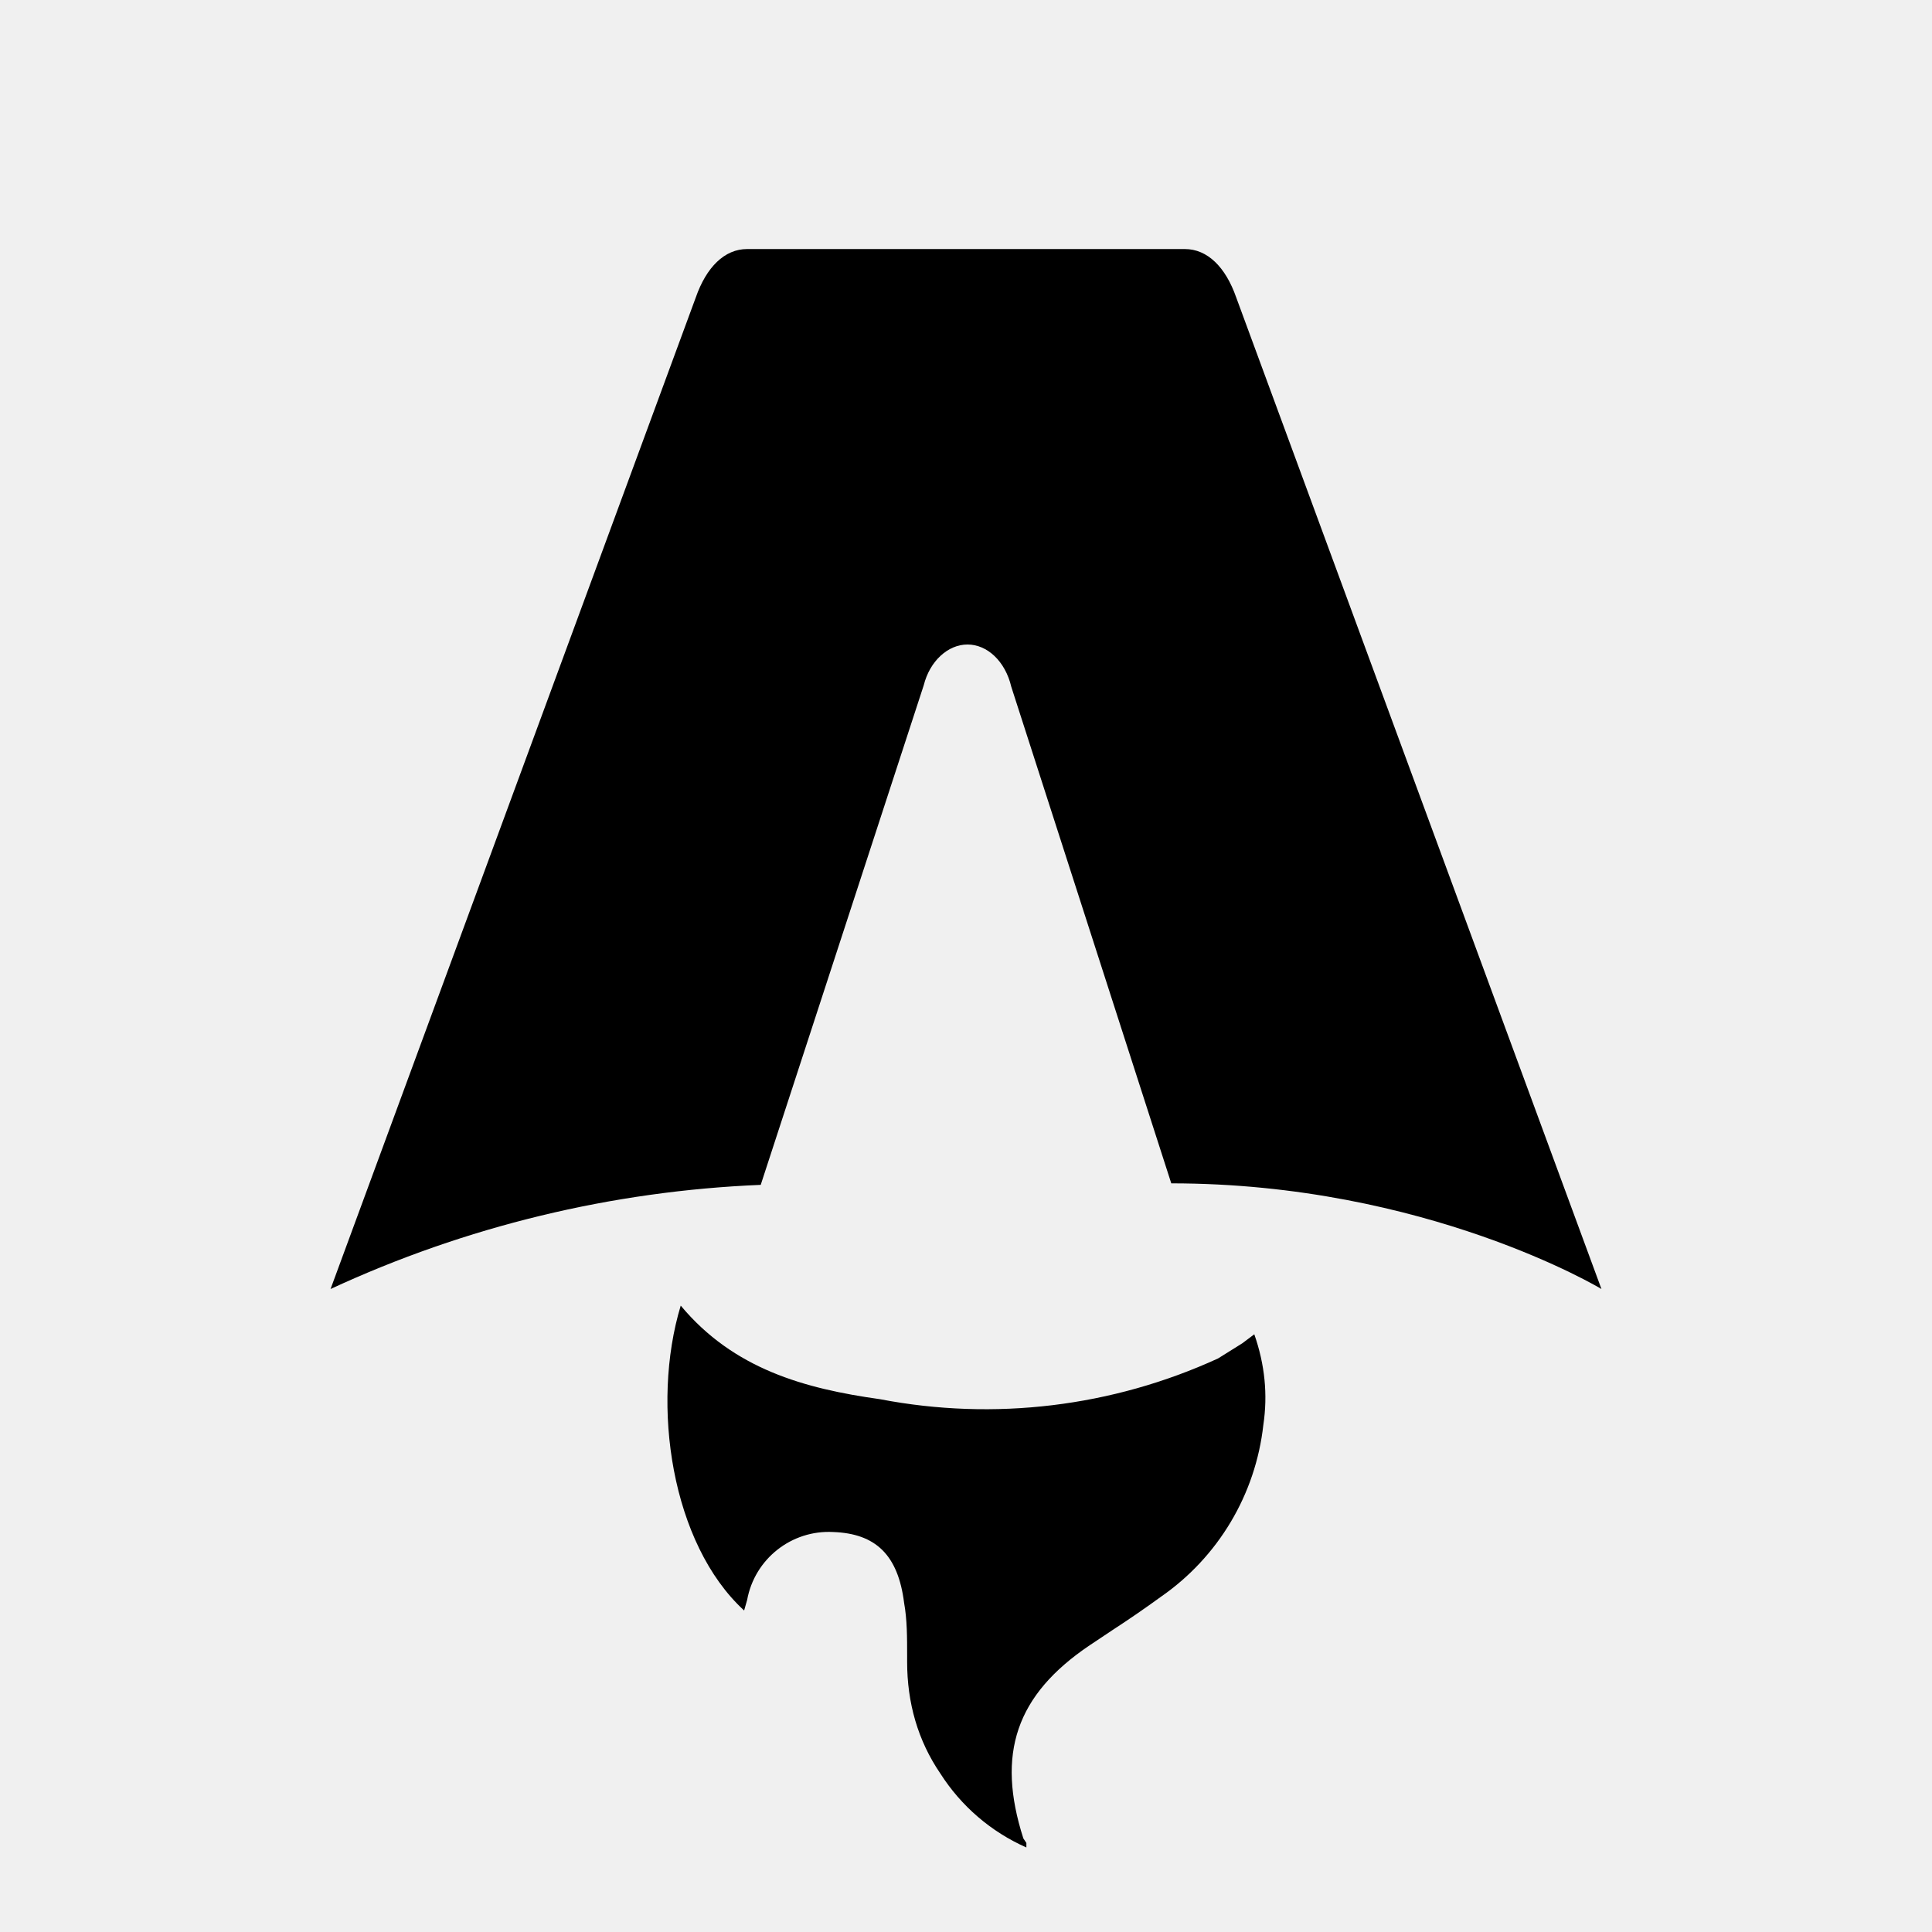
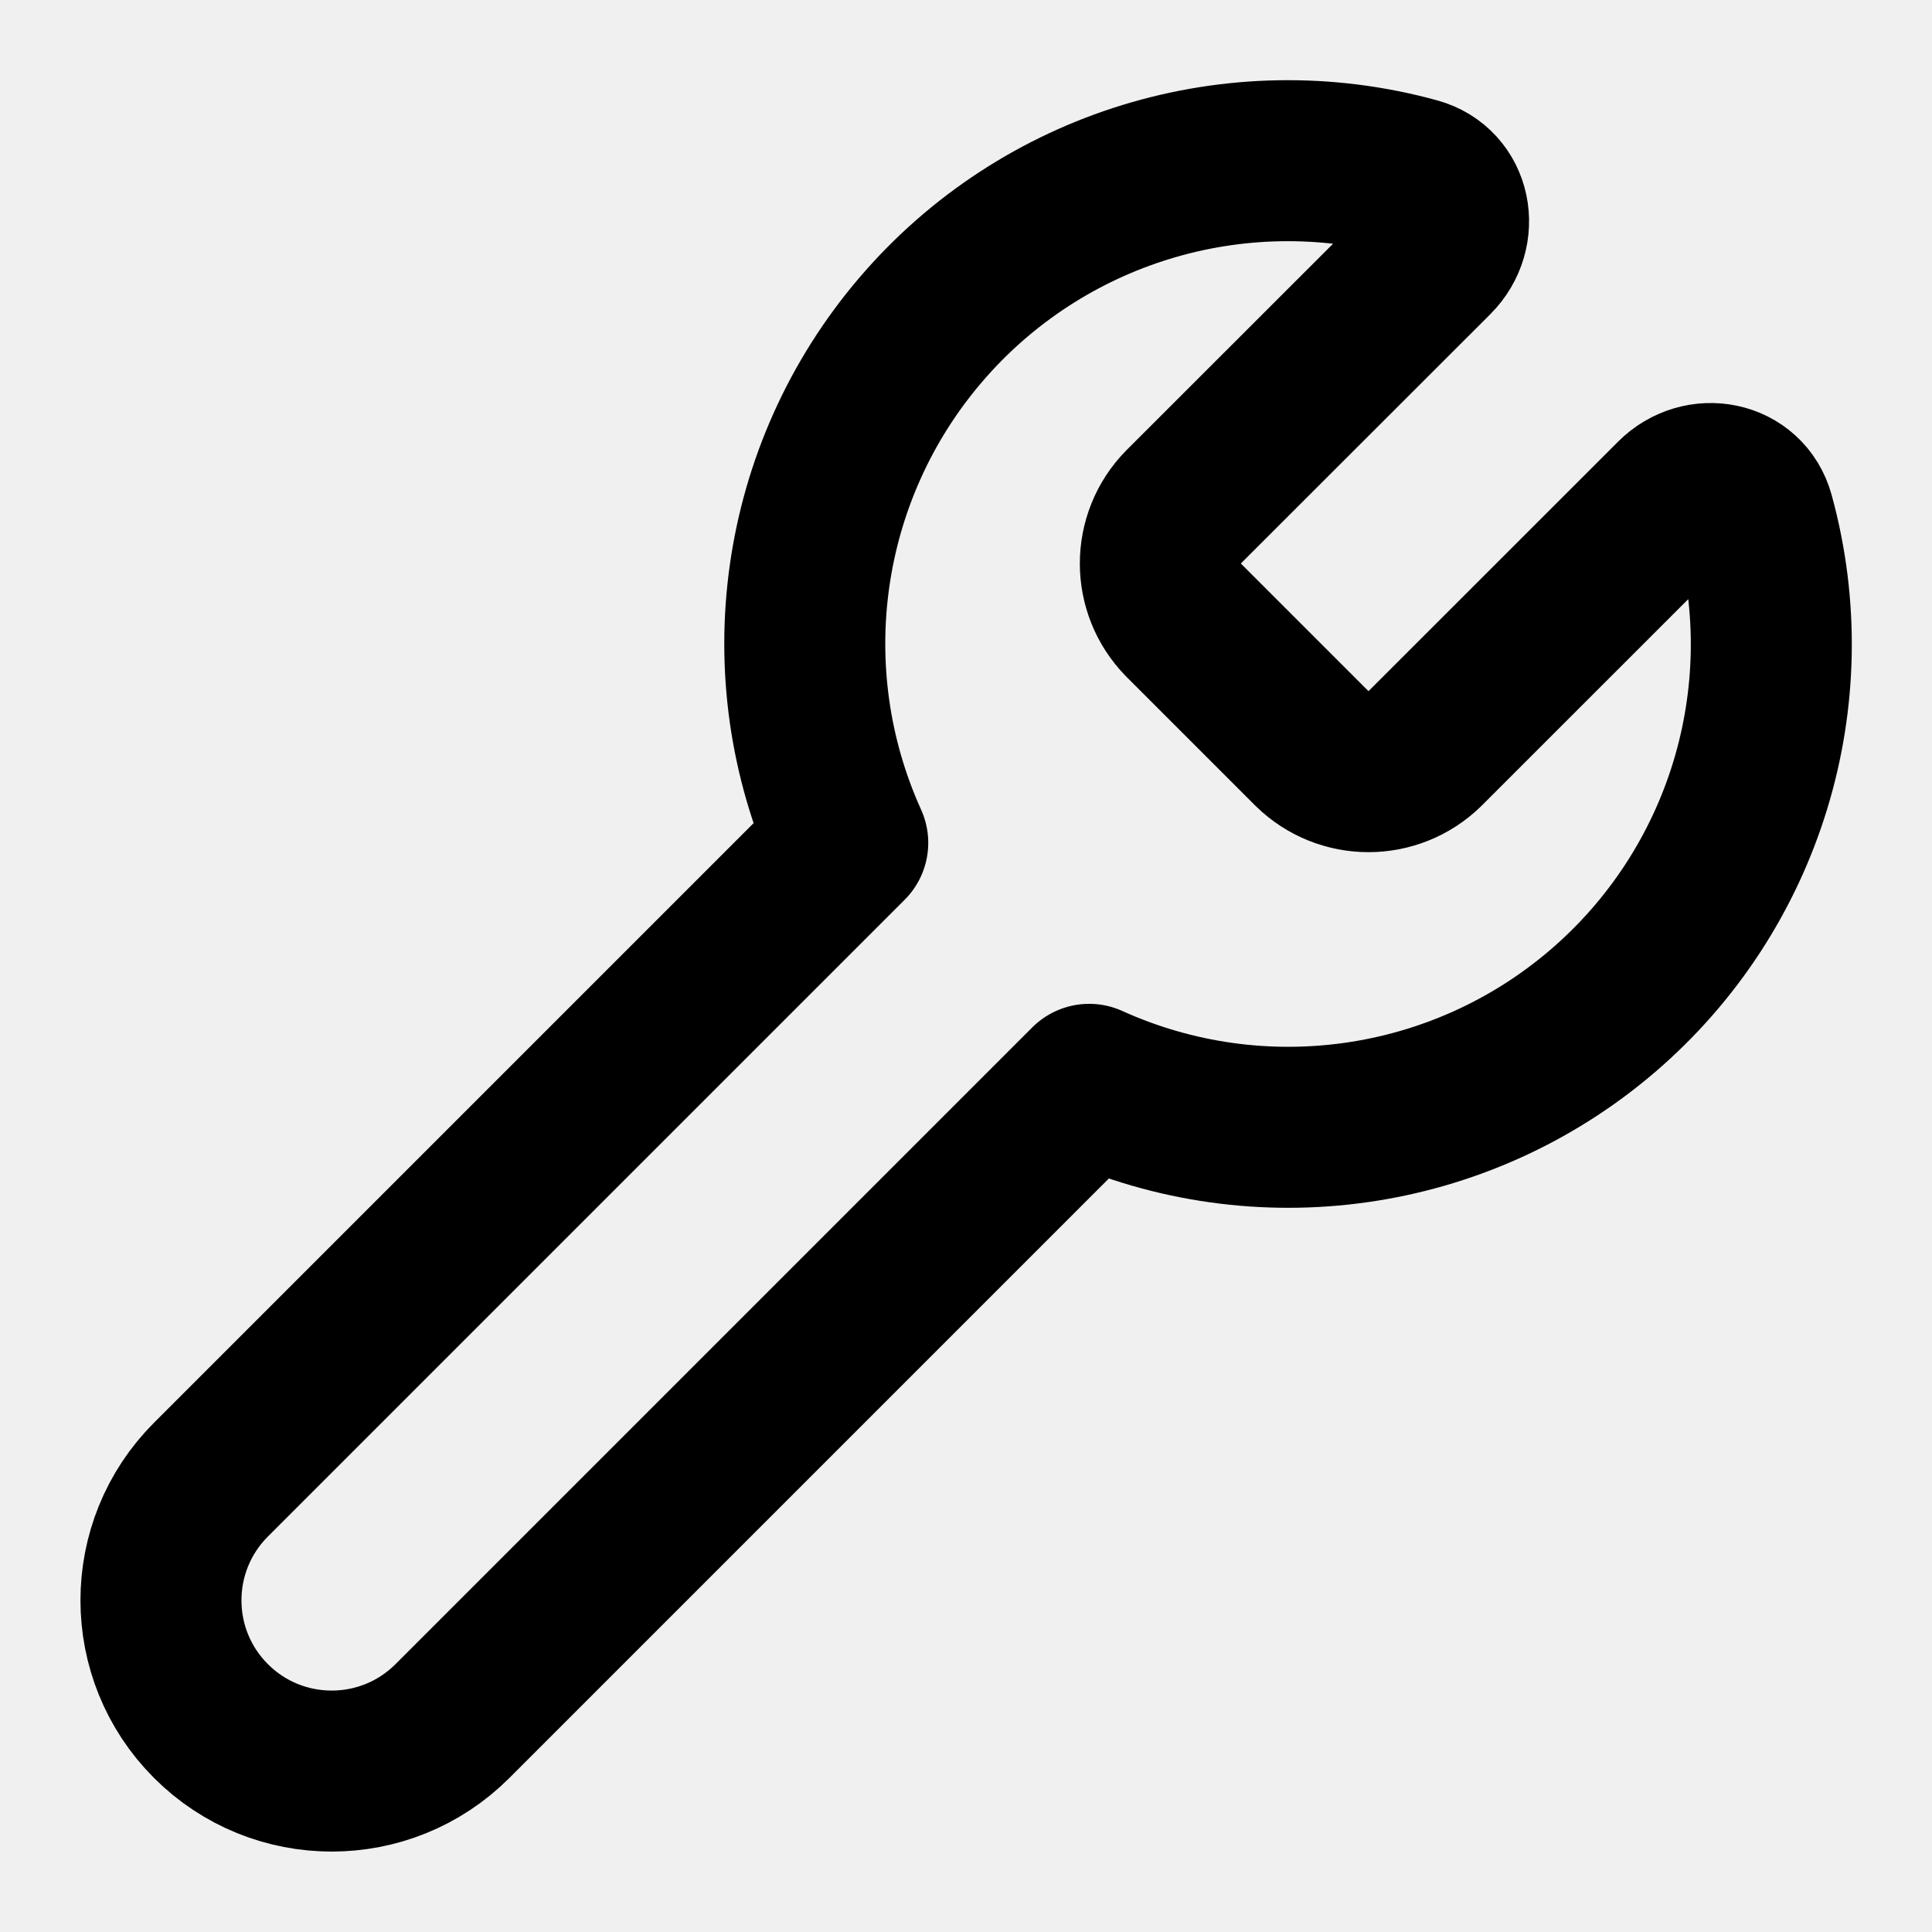
- <svg xmlns="http://www.w3.org/2000/svg" fill="none" viewBox="0 0 128 128">
-   <path d="M50.4 78.5a75.1 75.1 0 0 0-28.5 6.9l24.2-65.7c.7-2 1.9-3.2 3.4-3.2h29c1.5 0 2.7 1.2 3.4 3.2l24.2 65.7s-11.6-7-28.5-7L67 45.5c-.4-1.7-1.6-2.8-2.9-2.8-1.3 0-2.5 1.1-2.9 2.7L50.4 78.5Zm-1.1 28.2Zm-4.2-20.2c-2 6.6-.6 15.8 4.2 20.2a17.5 17.5 0 0 1 .2-.7 5.5 5.5 0 0 1 5.7-4.5c2.8.1 4.3 1.5 4.7 4.7.2 1.1.2 2.3.2 3.5v.4c0 2.7.7 5.2 2.2 7.4a13 13 0 0 0 5.7 4.9v-.3l-.2-.3c-1.8-5.6-.5-9.5 4.4-12.8l1.5-1a73 73 0 0 0 3.2-2.2 16 16 0 0 0 6.8-11.4c.3-2 .1-4-.6-6l-.8.6-1.6 1a37 37 0 0 1-22.4 2.7c-5-.7-9.7-2-13.2-6.2Z" />
+ <svg xmlns="http://www.w3.org/2000/svg" width="24" height="24" viewBox="0 0 24 24" fill="none" stroke-width="2" stroke-linecap="round" stroke-linejoin="round">
+   <path d="M14.7 6.3a1 1 0 0 0 0 1.4l1.6 1.6a1 1 0 0 0 1.4 0l3.106-3.105c.32-.322.863-.22.983.218a6 6 0 0 1-8.259 7.057l-7.91 7.91a1 1 0 0 1-2.999-3l7.91-7.91a6 6 0 0 1 7.057-8.259c.438.12.54.662.219.984z" />
  <style>
-         path { fill: #000; }
-         @media (prefers-color-scheme: dark) {
-             path { fill: #FFF; }
-         }
-     </style>
+     path {
+       stroke: #000;
+     }
+     @media (prefers-color-scheme: dark) {
+       path {
+         stroke: #fff;
+       }
+     }
+   </style>
</svg>
